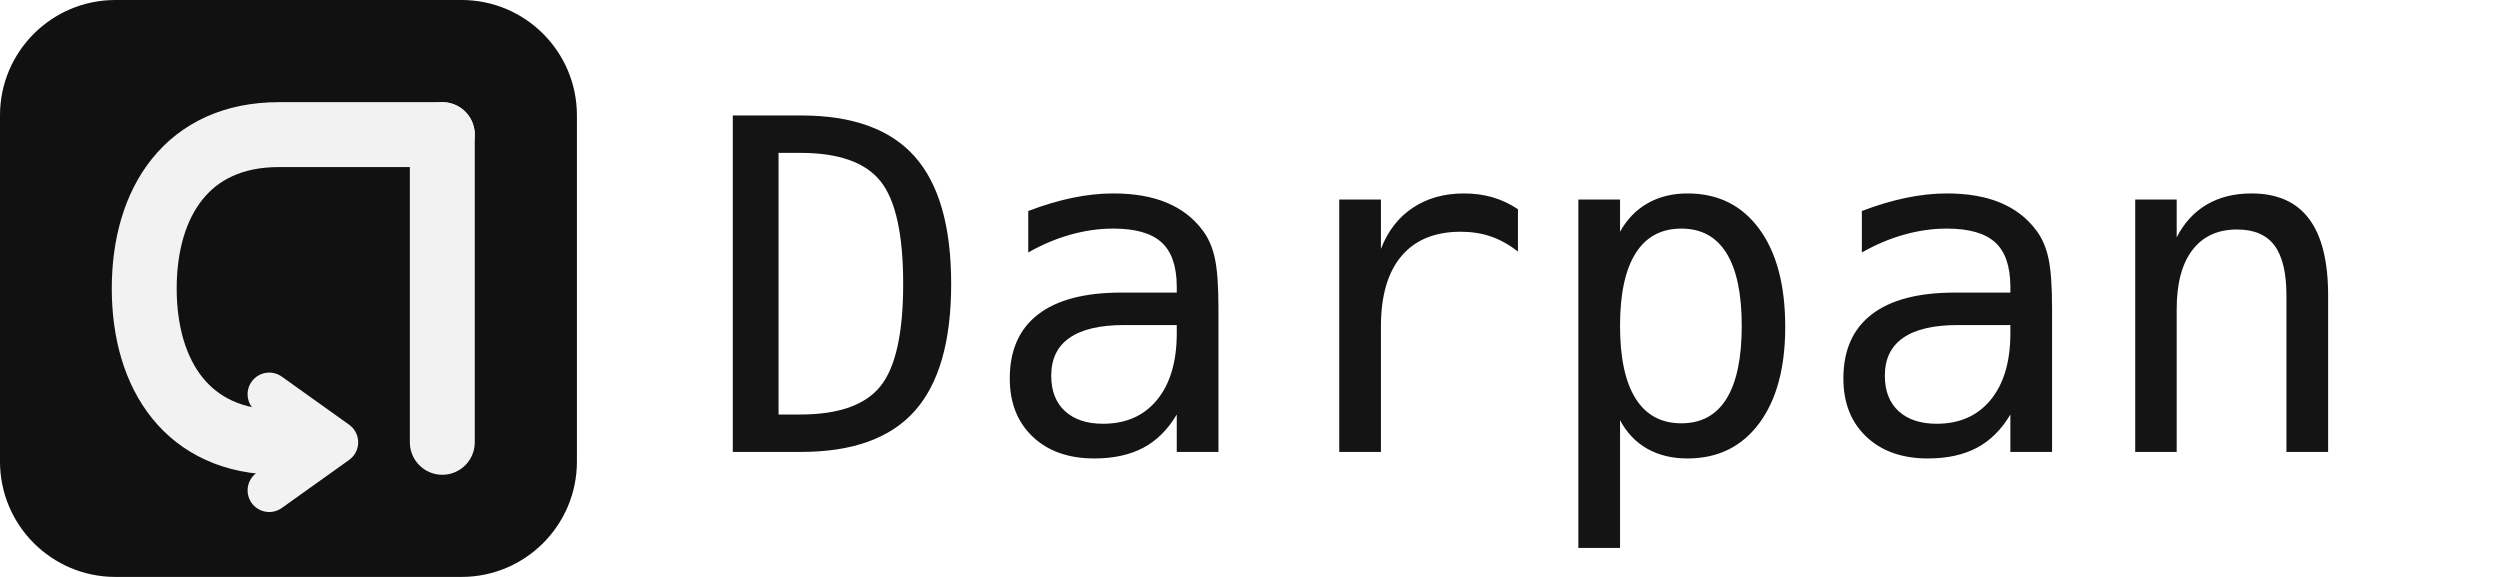
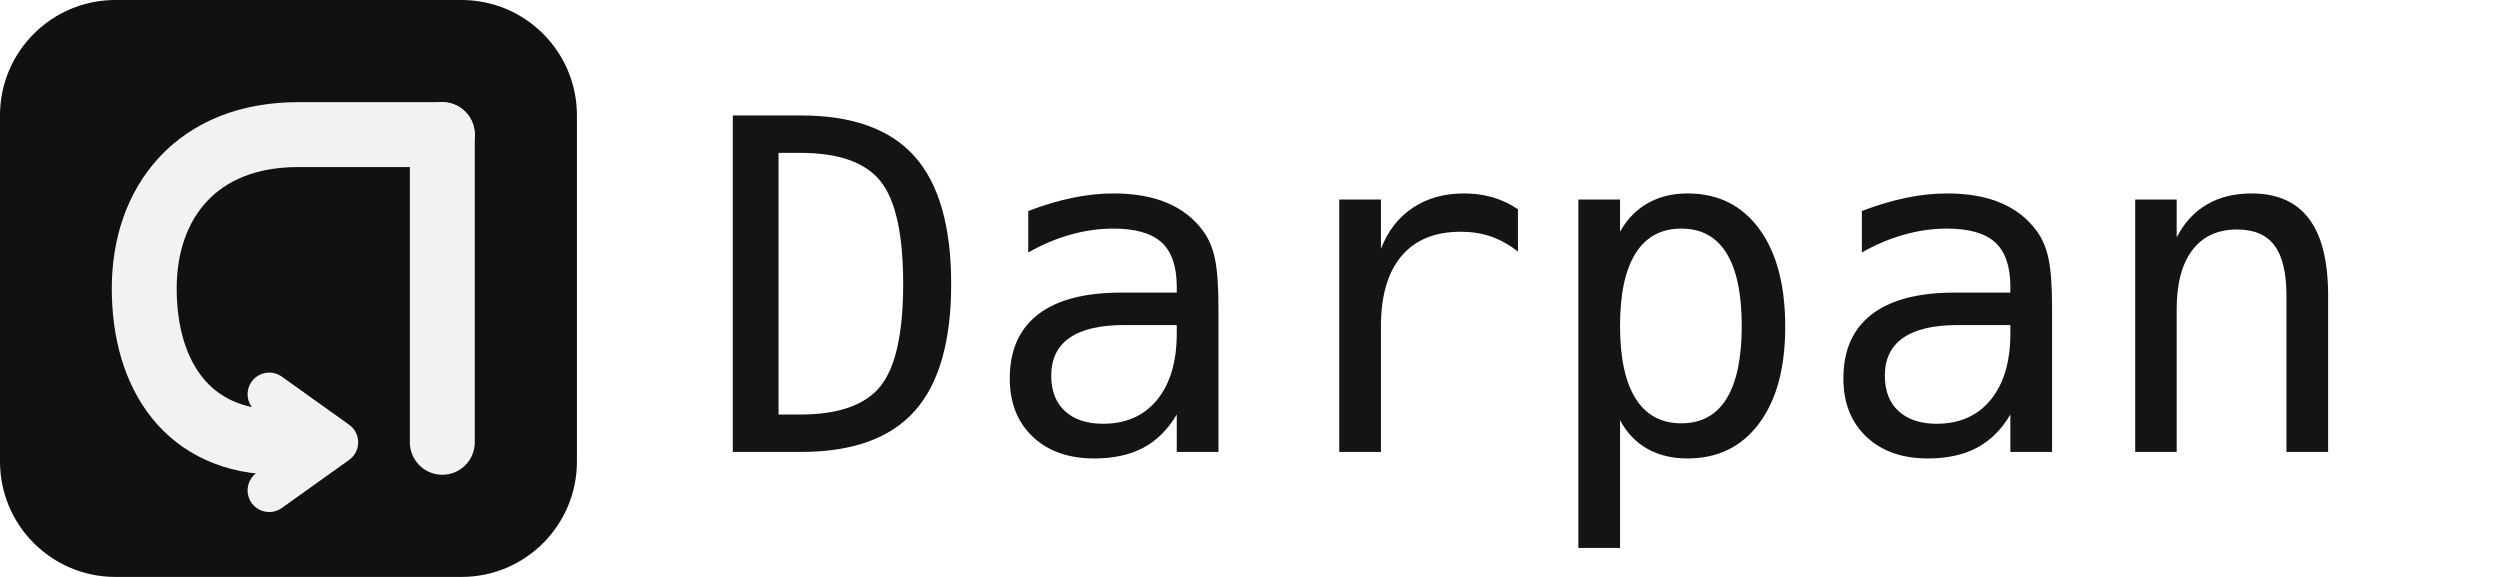
<svg xmlns="http://www.w3.org/2000/svg" width="520" height="120" viewBox="0 0 520 120" fill="none">
  <rect width="120" height="120" rx="24" fill="#111111" />
  <path d="M92 28V92" stroke="#F2F2F2" stroke-width="13.5" stroke-linecap="round" stroke-linejoin="round" />
-   <path d="M92 28H58C39 28 30 42 30 60C30 78 39 92 58 92H60" stroke="#F2F2F2" stroke-width="13.5" stroke-linecap="round" stroke-linejoin="round" />
+   <path d="M92 28H62C41 28 30 42 30 60C30 78 39 92 58 92H60" stroke="#F2F2F2" stroke-width="13.5" stroke-linecap="round" stroke-linejoin="round" />
  <path d="M56 82L70 92L56 102" stroke="#F2F2F2" stroke-width="9" stroke-linecap="round" stroke-linejoin="round" />
  <text x="146" y="94" font-family="IBM Plex Mono, SFMono-Regular, Menlo, Monaco, Consolas, monospace" font-size="96" fill="#141414">Darpan</text>
</svg>
